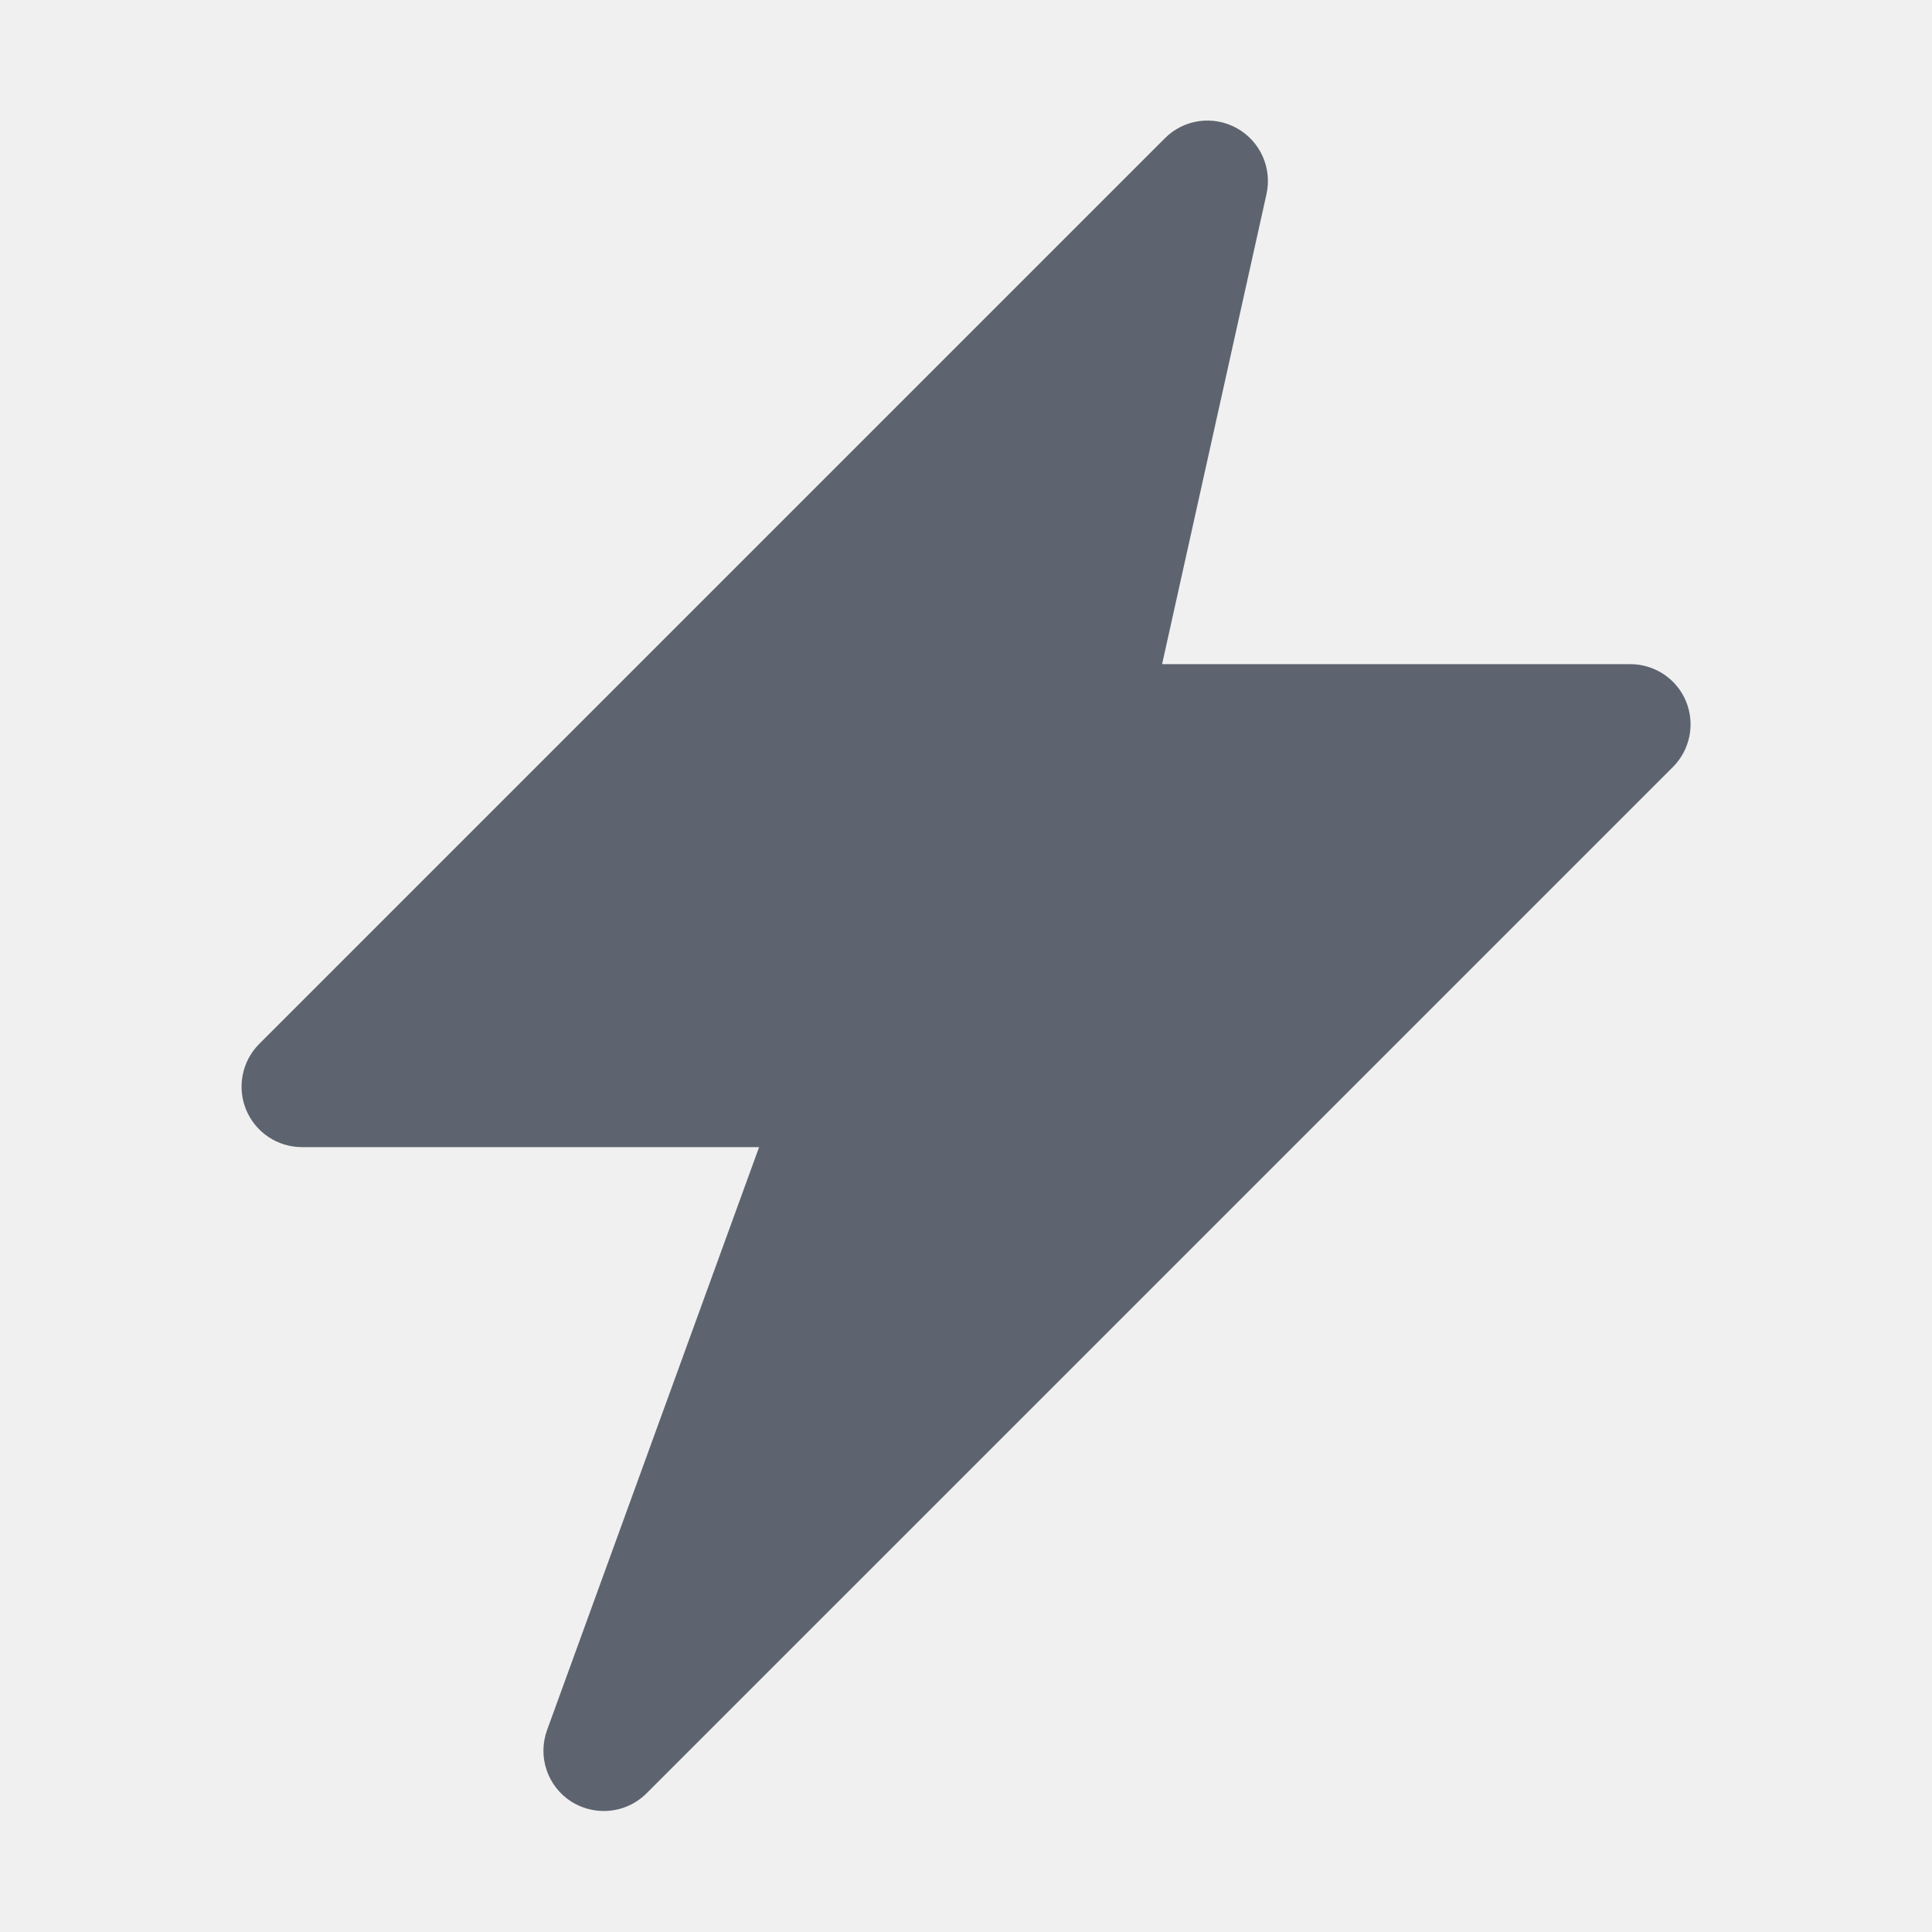
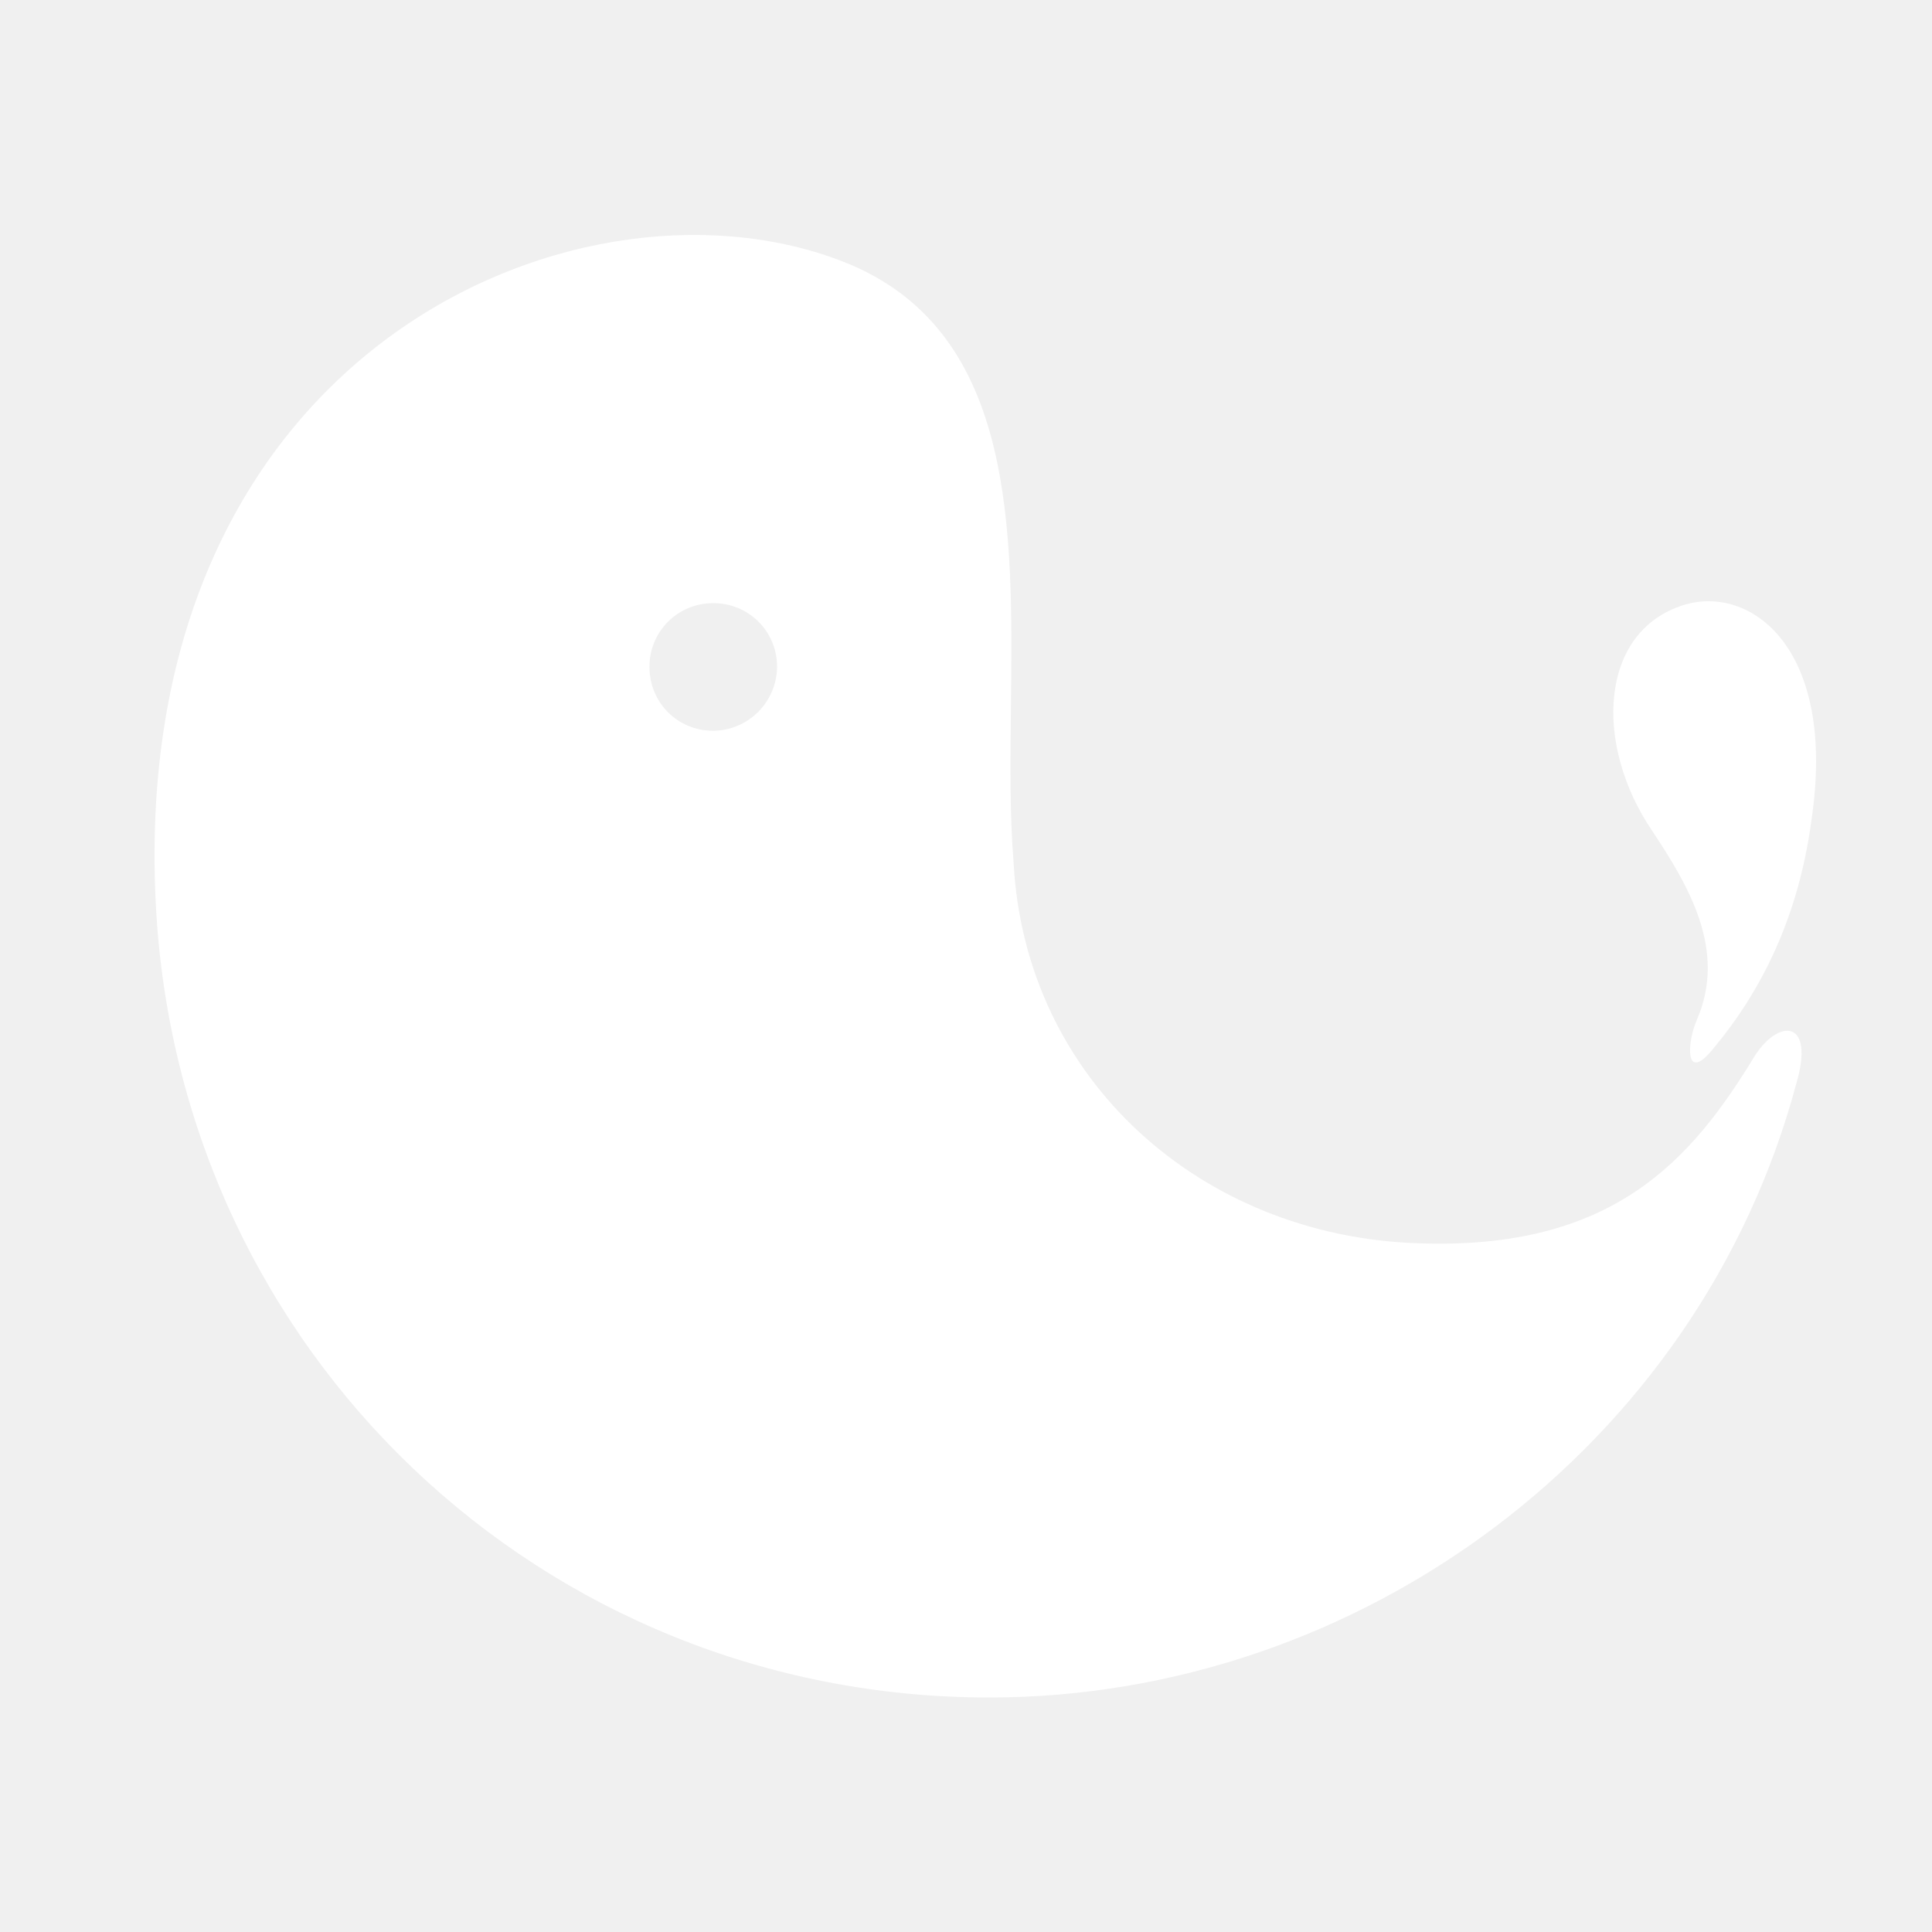
- <svg xmlns="http://www.w3.org/2000/svg" t="1704958341775" class="icon" viewBox="0 0 1024 1024" version="1.1" p-id="6885" width="200" height="200">
-   <path d="M893.6 371.68C888.672 359.744 876.96 352 864.032 352l-248.096 0 55.328-249.12c3.072-13.888-3.36-28.16-15.84-35.008s-27.968-4.704-38.016 5.408l-480 480c-9.152 9.152-11.904 22.976-6.944 34.944S147.104 608 160.032 608l242.304 0-112.384 308.992c-5.12 14.08 0.224 29.856 12.896 37.92 5.28 3.328 11.264 4.96 17.184 4.96 8.256 0 16.48-3.2 22.656-9.376l544-543.968C895.808 397.376 898.56 383.648 893.6 371.68z" fill="#5D646F" p-id="6886" />
+ <svg xmlns="http://www.w3.org/2000/svg" t="1724983036209" class="icon" viewBox="0 0 1024 1024" version="1.1" p-id="10242" width="200" height="200">
+   <path d="M751.104 658.944c103.467 3.968 145.28-43.776 179.072-99.499 12.928-19.883 31.872-18.901 21.888 14.933-51.712 193.024-231.808 325.333-427.776 325.333-236.8 0-429.781-183.04-441.728-420.821-14.933-297.472 230.827-396.971 369.067-338.261 86.443 37.461 85.291 139.605 84.181 234.581-0.341 28.587-0.64 56.491 1.408 81.792 5.973 115.371 99.499 197.973 213.888 201.941zM344.235 353.536c0 18.901 14.933 33.792 33.792 33.792a34.176 34.176 0 0 0 33.835-33.792 33.536 33.536 0 0 0-33.835-33.835 33.536 33.536 0 0 0-33.792 33.835z" fill="#ffffff" p-id="10243" />
+   <path d="M899.371 540.587c-4.992 10.923-6.997 34.773 8.96 14.891 24.832-29.867 44.757-68.651 51.712-120.363 13.909-92.544-32.853-125.355-67.669-114.432-44.757 13.952-47.744 73.643-16.896 119.381 19.883 29.867 39.808 63.701 23.893 100.48z" fill="#ffffff" p-id="10244" />
</svg>
